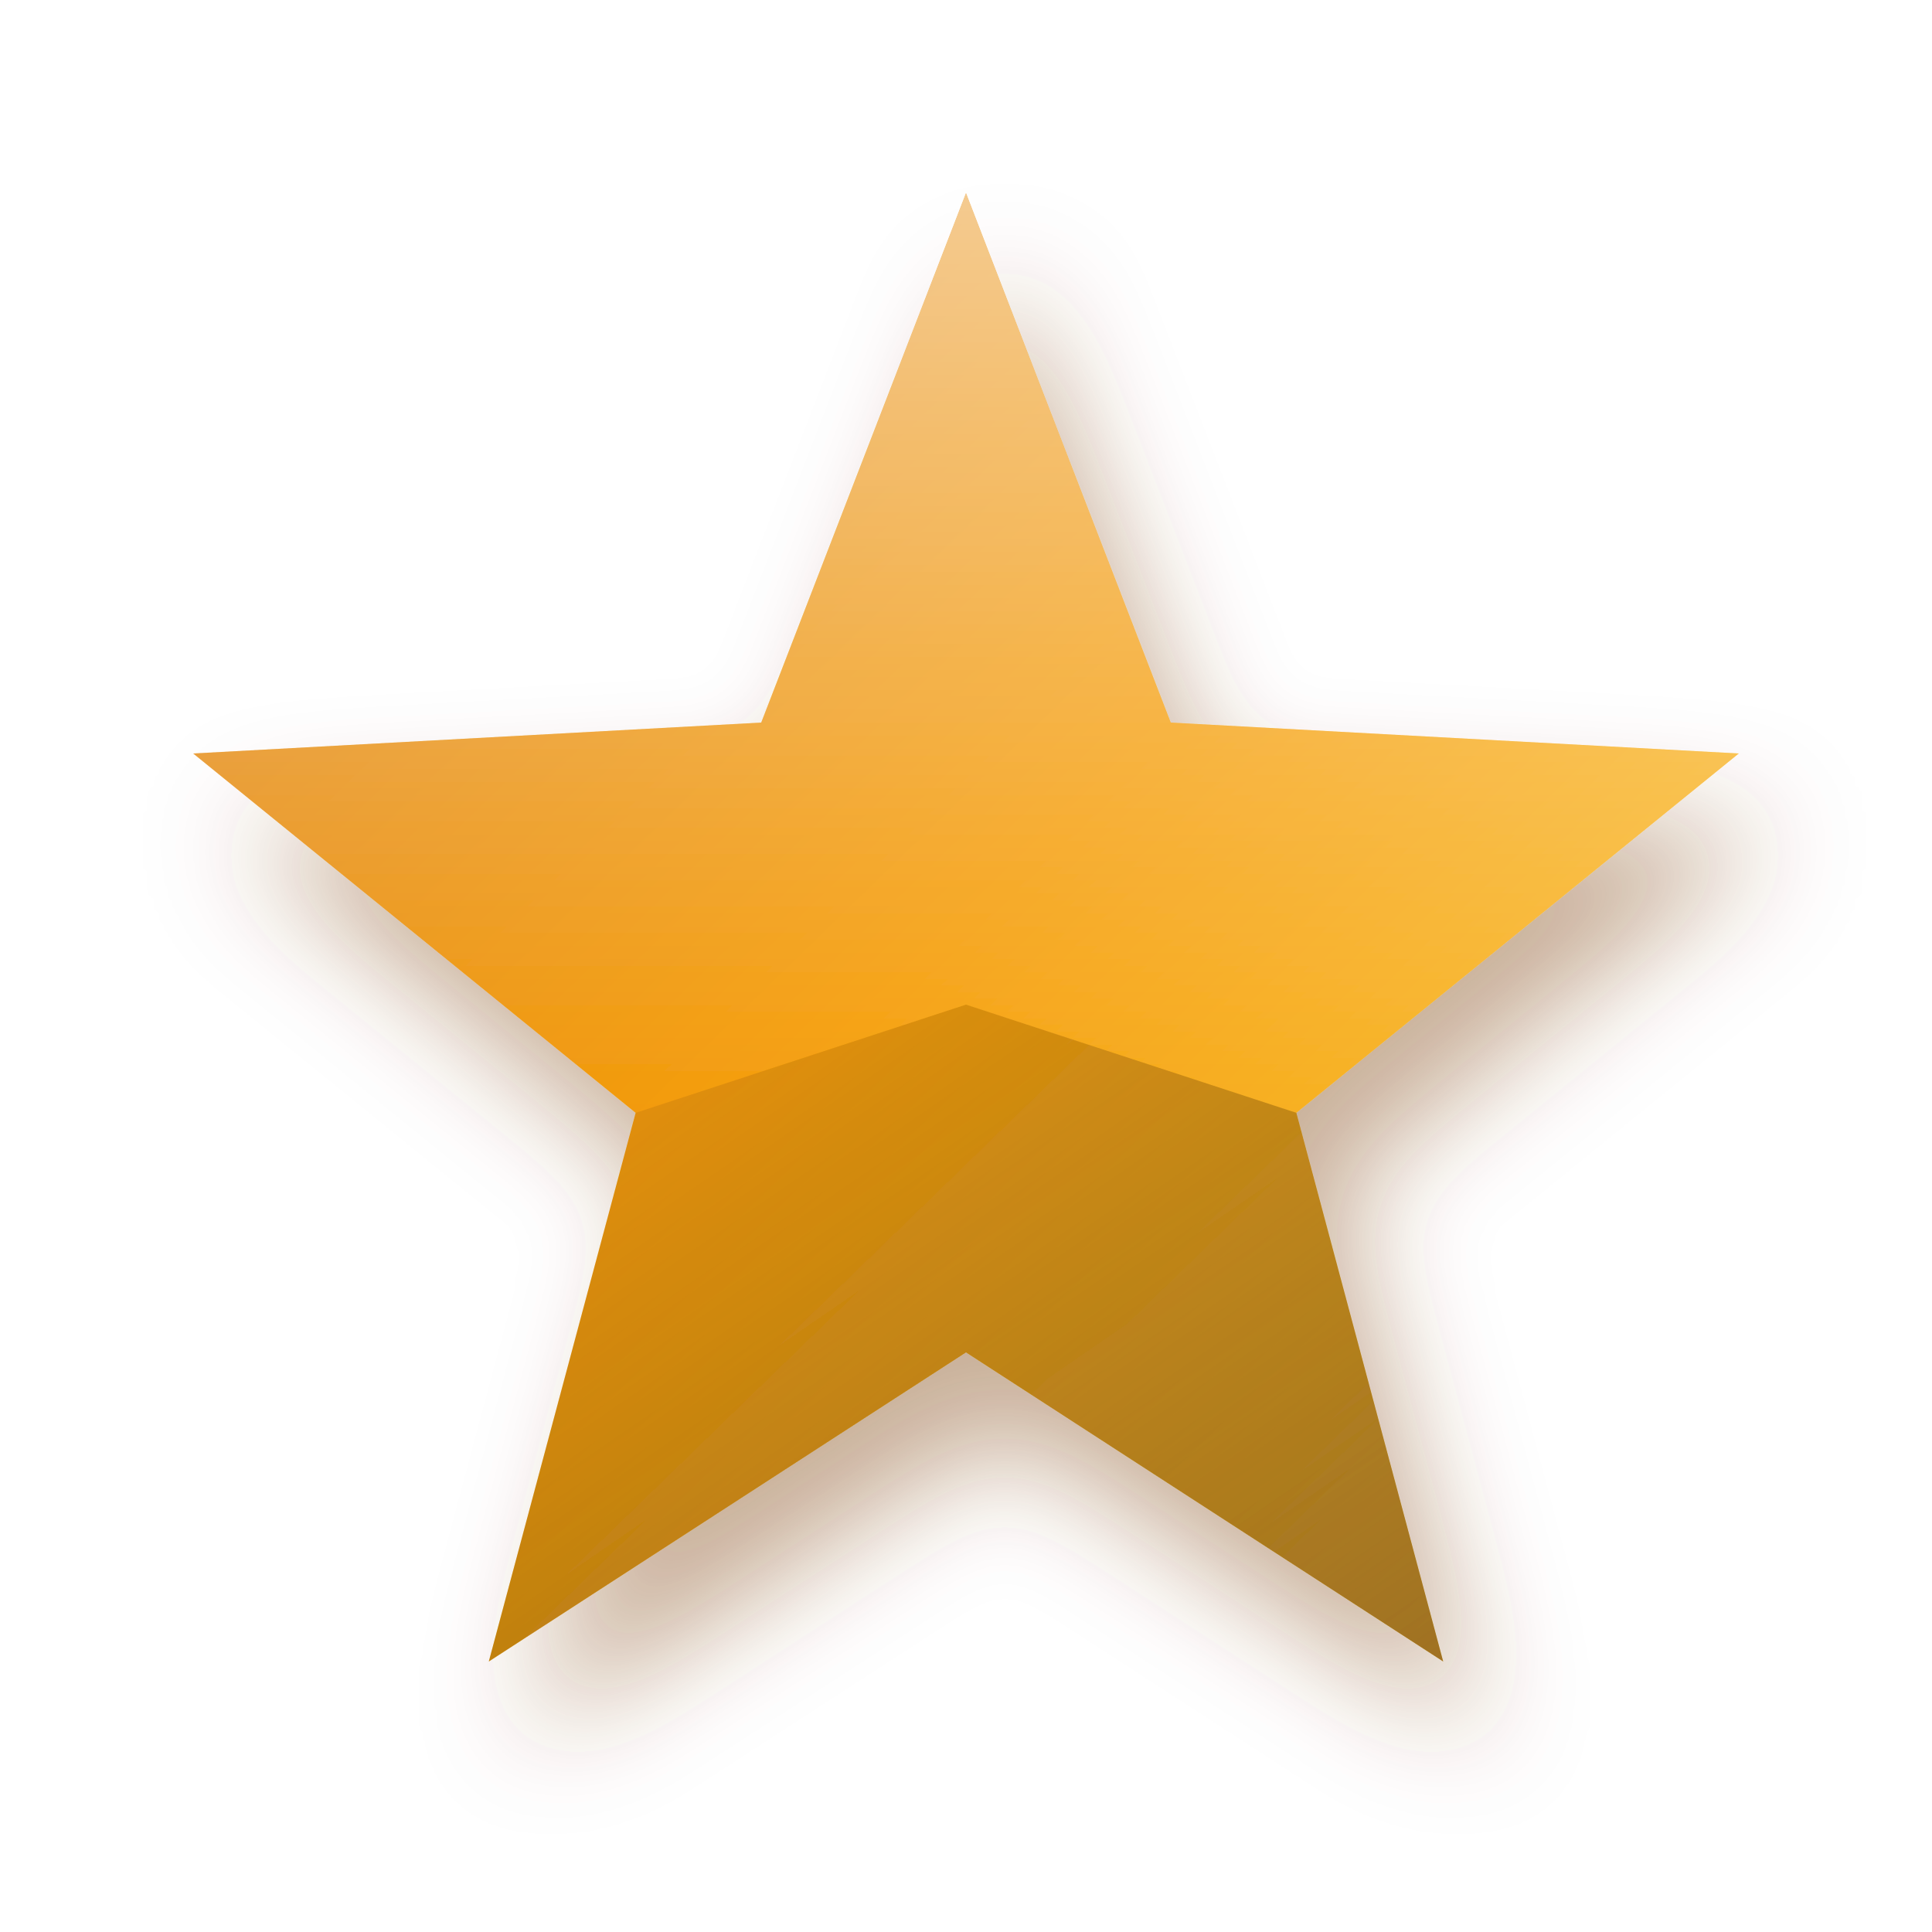
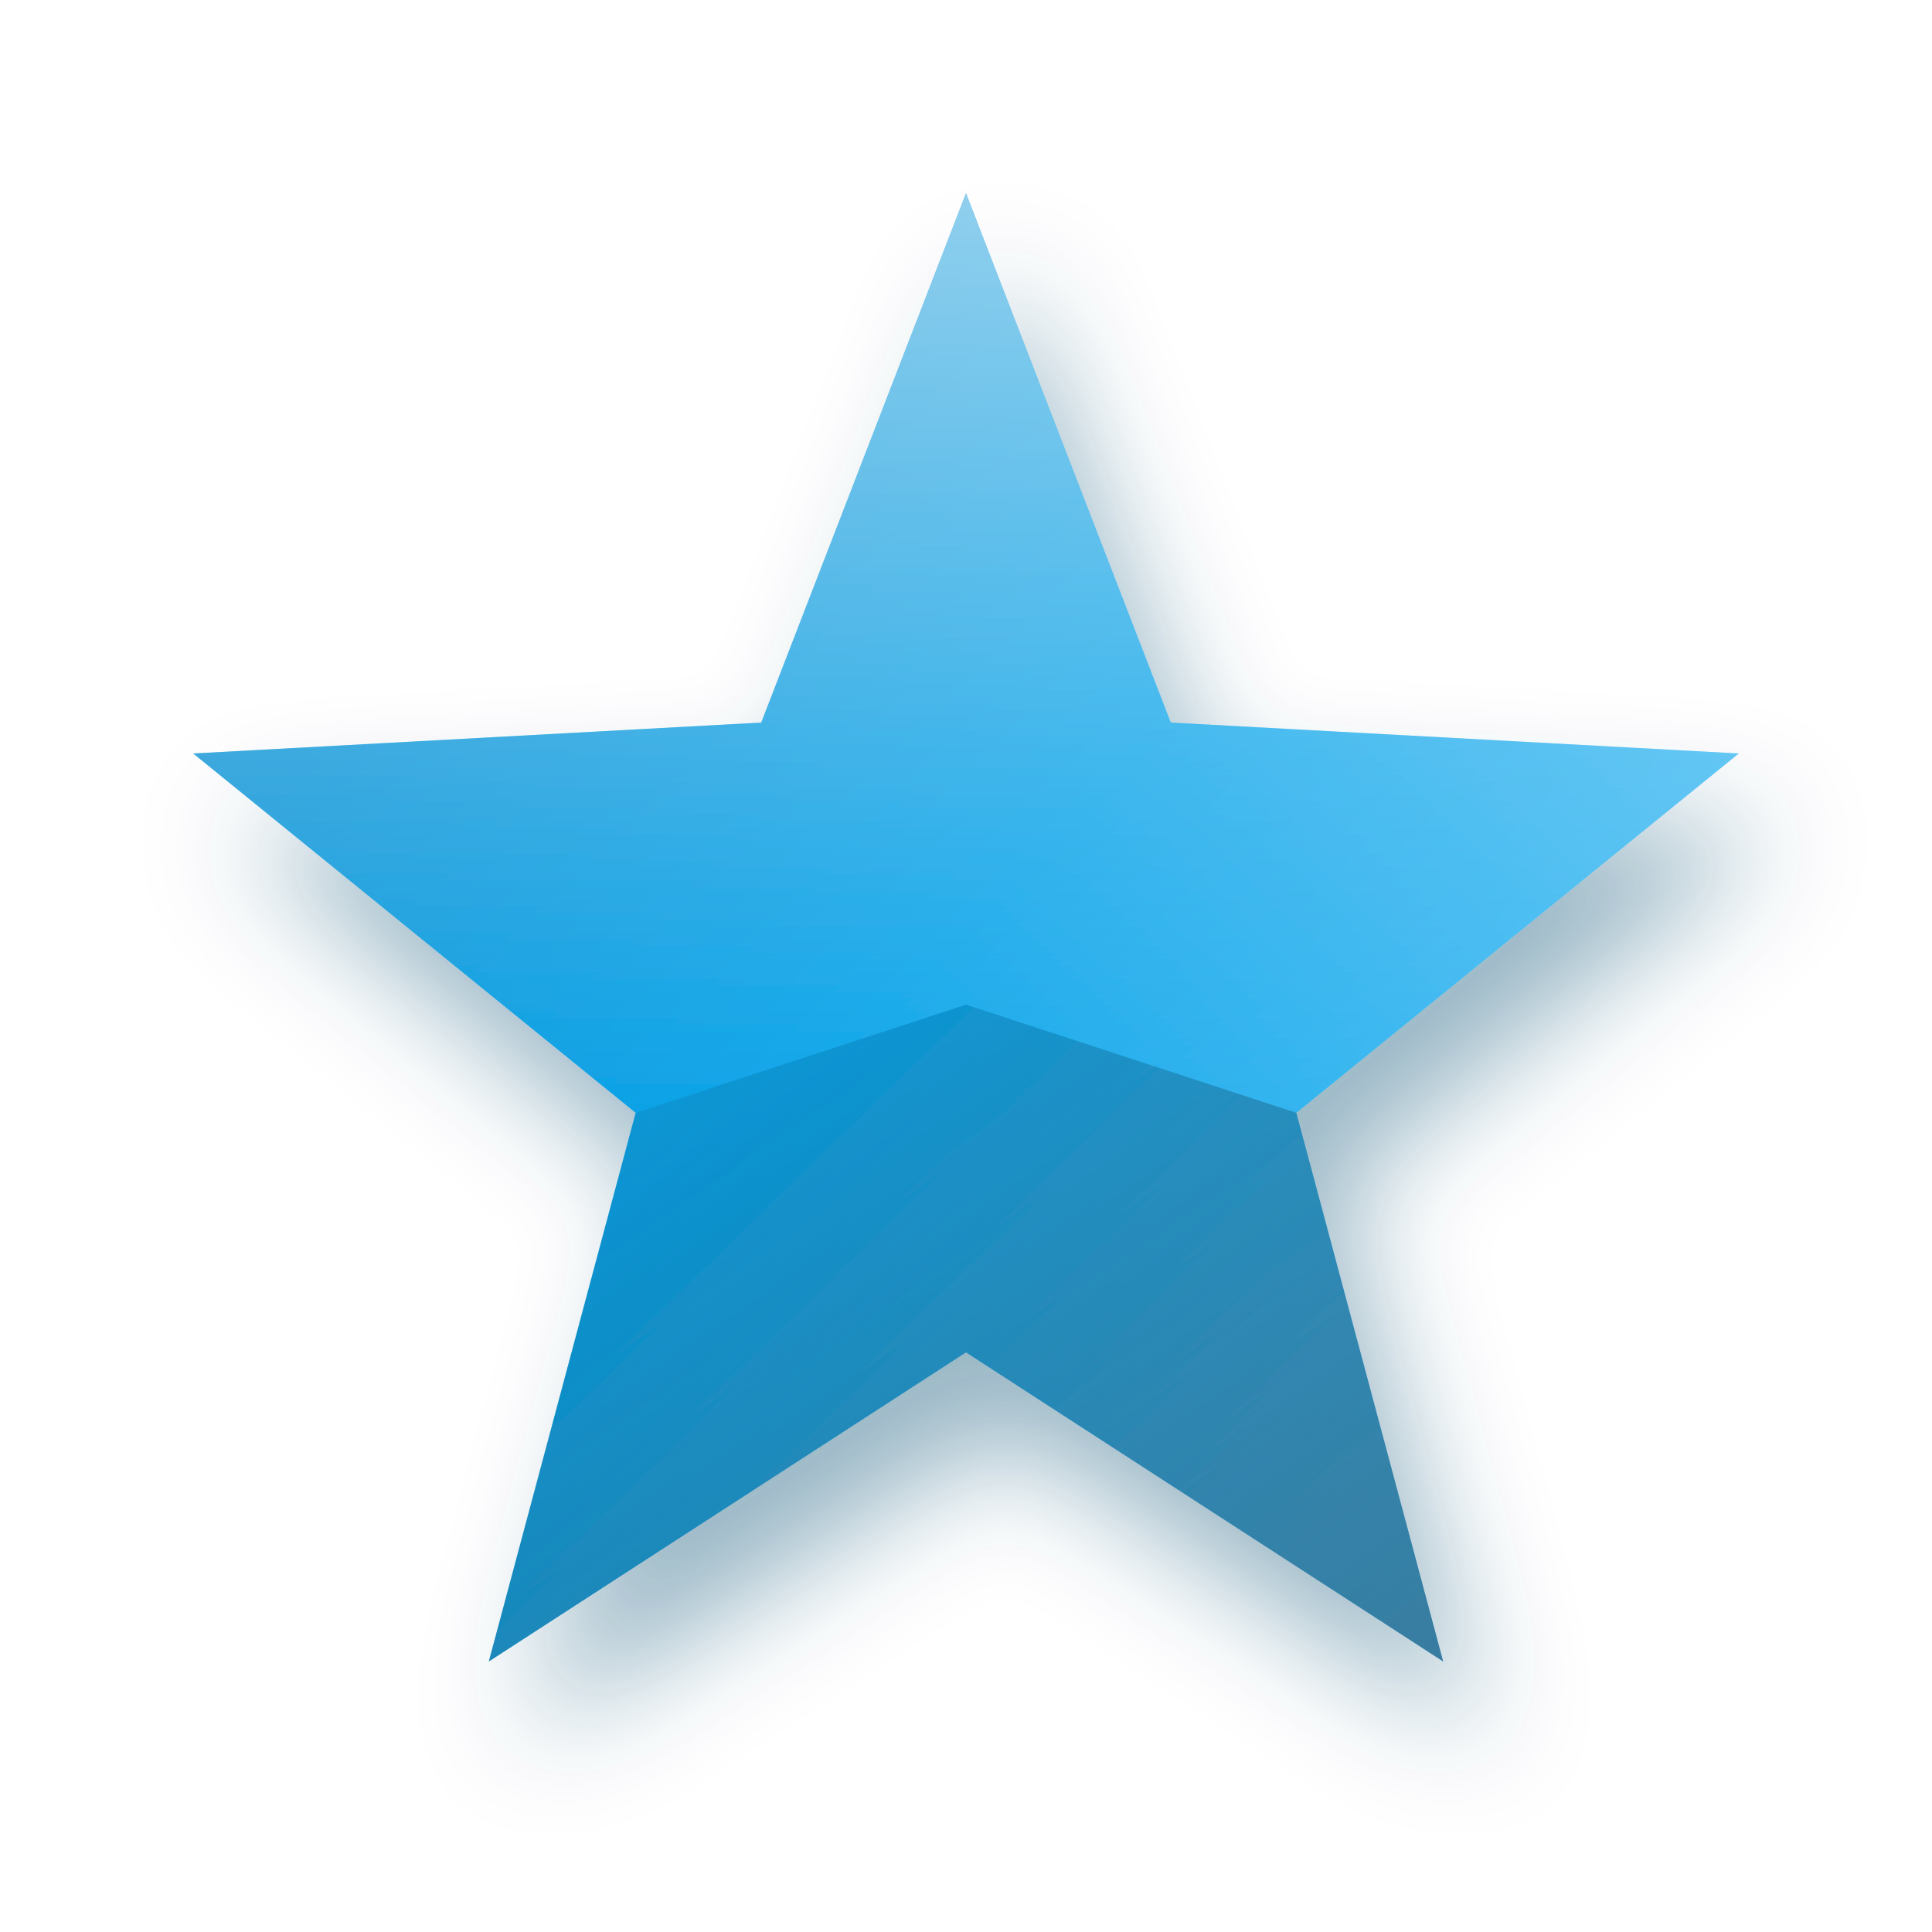
<svg xmlns="http://www.w3.org/2000/svg" width="100%" height="100%" viewBox="0 0 100 100">
  <defs>
    <linearGradient id="gold" x1="0%" y1="0%" x2="100%" y2="100%">
-       <stop offset="0%" stop-color="#D97706" />
-       <stop offset="50%" stop-color="#F59E0B" />
-       <stop offset="100%" stop-color="#FCD34D" />
+       <stop offset="0%" stop-color="#0284C7" />
+       <stop offset="50%" stop-color="#0EA5E9" />
+       <stop offset="100%" stop-color="#7DD3FC" />
    </linearGradient>
    <linearGradient id="bevel" x1="0%" y1="0%" x2="0%" y2="100%">
      <stop offset="0%" stop-color="#FFFFFF" stop-opacity="0.55" />
      <stop offset="100%" stop-color="#FFFFFF" stop-opacity="0.0" />
    </linearGradient>
    <linearGradient id="facet" x1="0%" y1="0%" x2="100%" y2="100%">
      <stop offset="0%" stop-color="#000000" stop-opacity="0.0" />
-       <stop offset="100%" stop-color="#451A03" stop-opacity="0.5" />
+       <stop offset="100%" stop-color="#082F49" stop-opacity="0.5" />
    </linearGradient>
    <filter id="lift" x="-20%" y="-20%" width="140%" height="140%">
-       <feDropShadow dx="2" dy="4" stdDeviation="3" flood-color="#78350F" flood-opacity="0.4" />
+       <feDropShadow dx="2" dy="4" stdDeviation="3" flood-color="#0C4A6E" flood-opacity="0.4" />
    </filter>
  </defs>
  <g filter="url(#lift)">
    <polygon points="50,10 60.6,37.4 90,39 67.1,57.6 74.7,86 50,70 25.3,86 32.9,57.6 10,39 39.4,37.4" fill="url(#gold)" stroke-linejoin="round" />
    <polygon points="50,10 60.6,37.4 90,39 67.1,57.6 50,52 32.9,57.6 10,39 39.4,37.4" fill="url(#bevel)" />
    <polygon points="67.1,57.6 74.7,86 50,70 25.3,86 32.9,57.6 50,52" fill="url(#facet)" />
  </g>
</svg>
